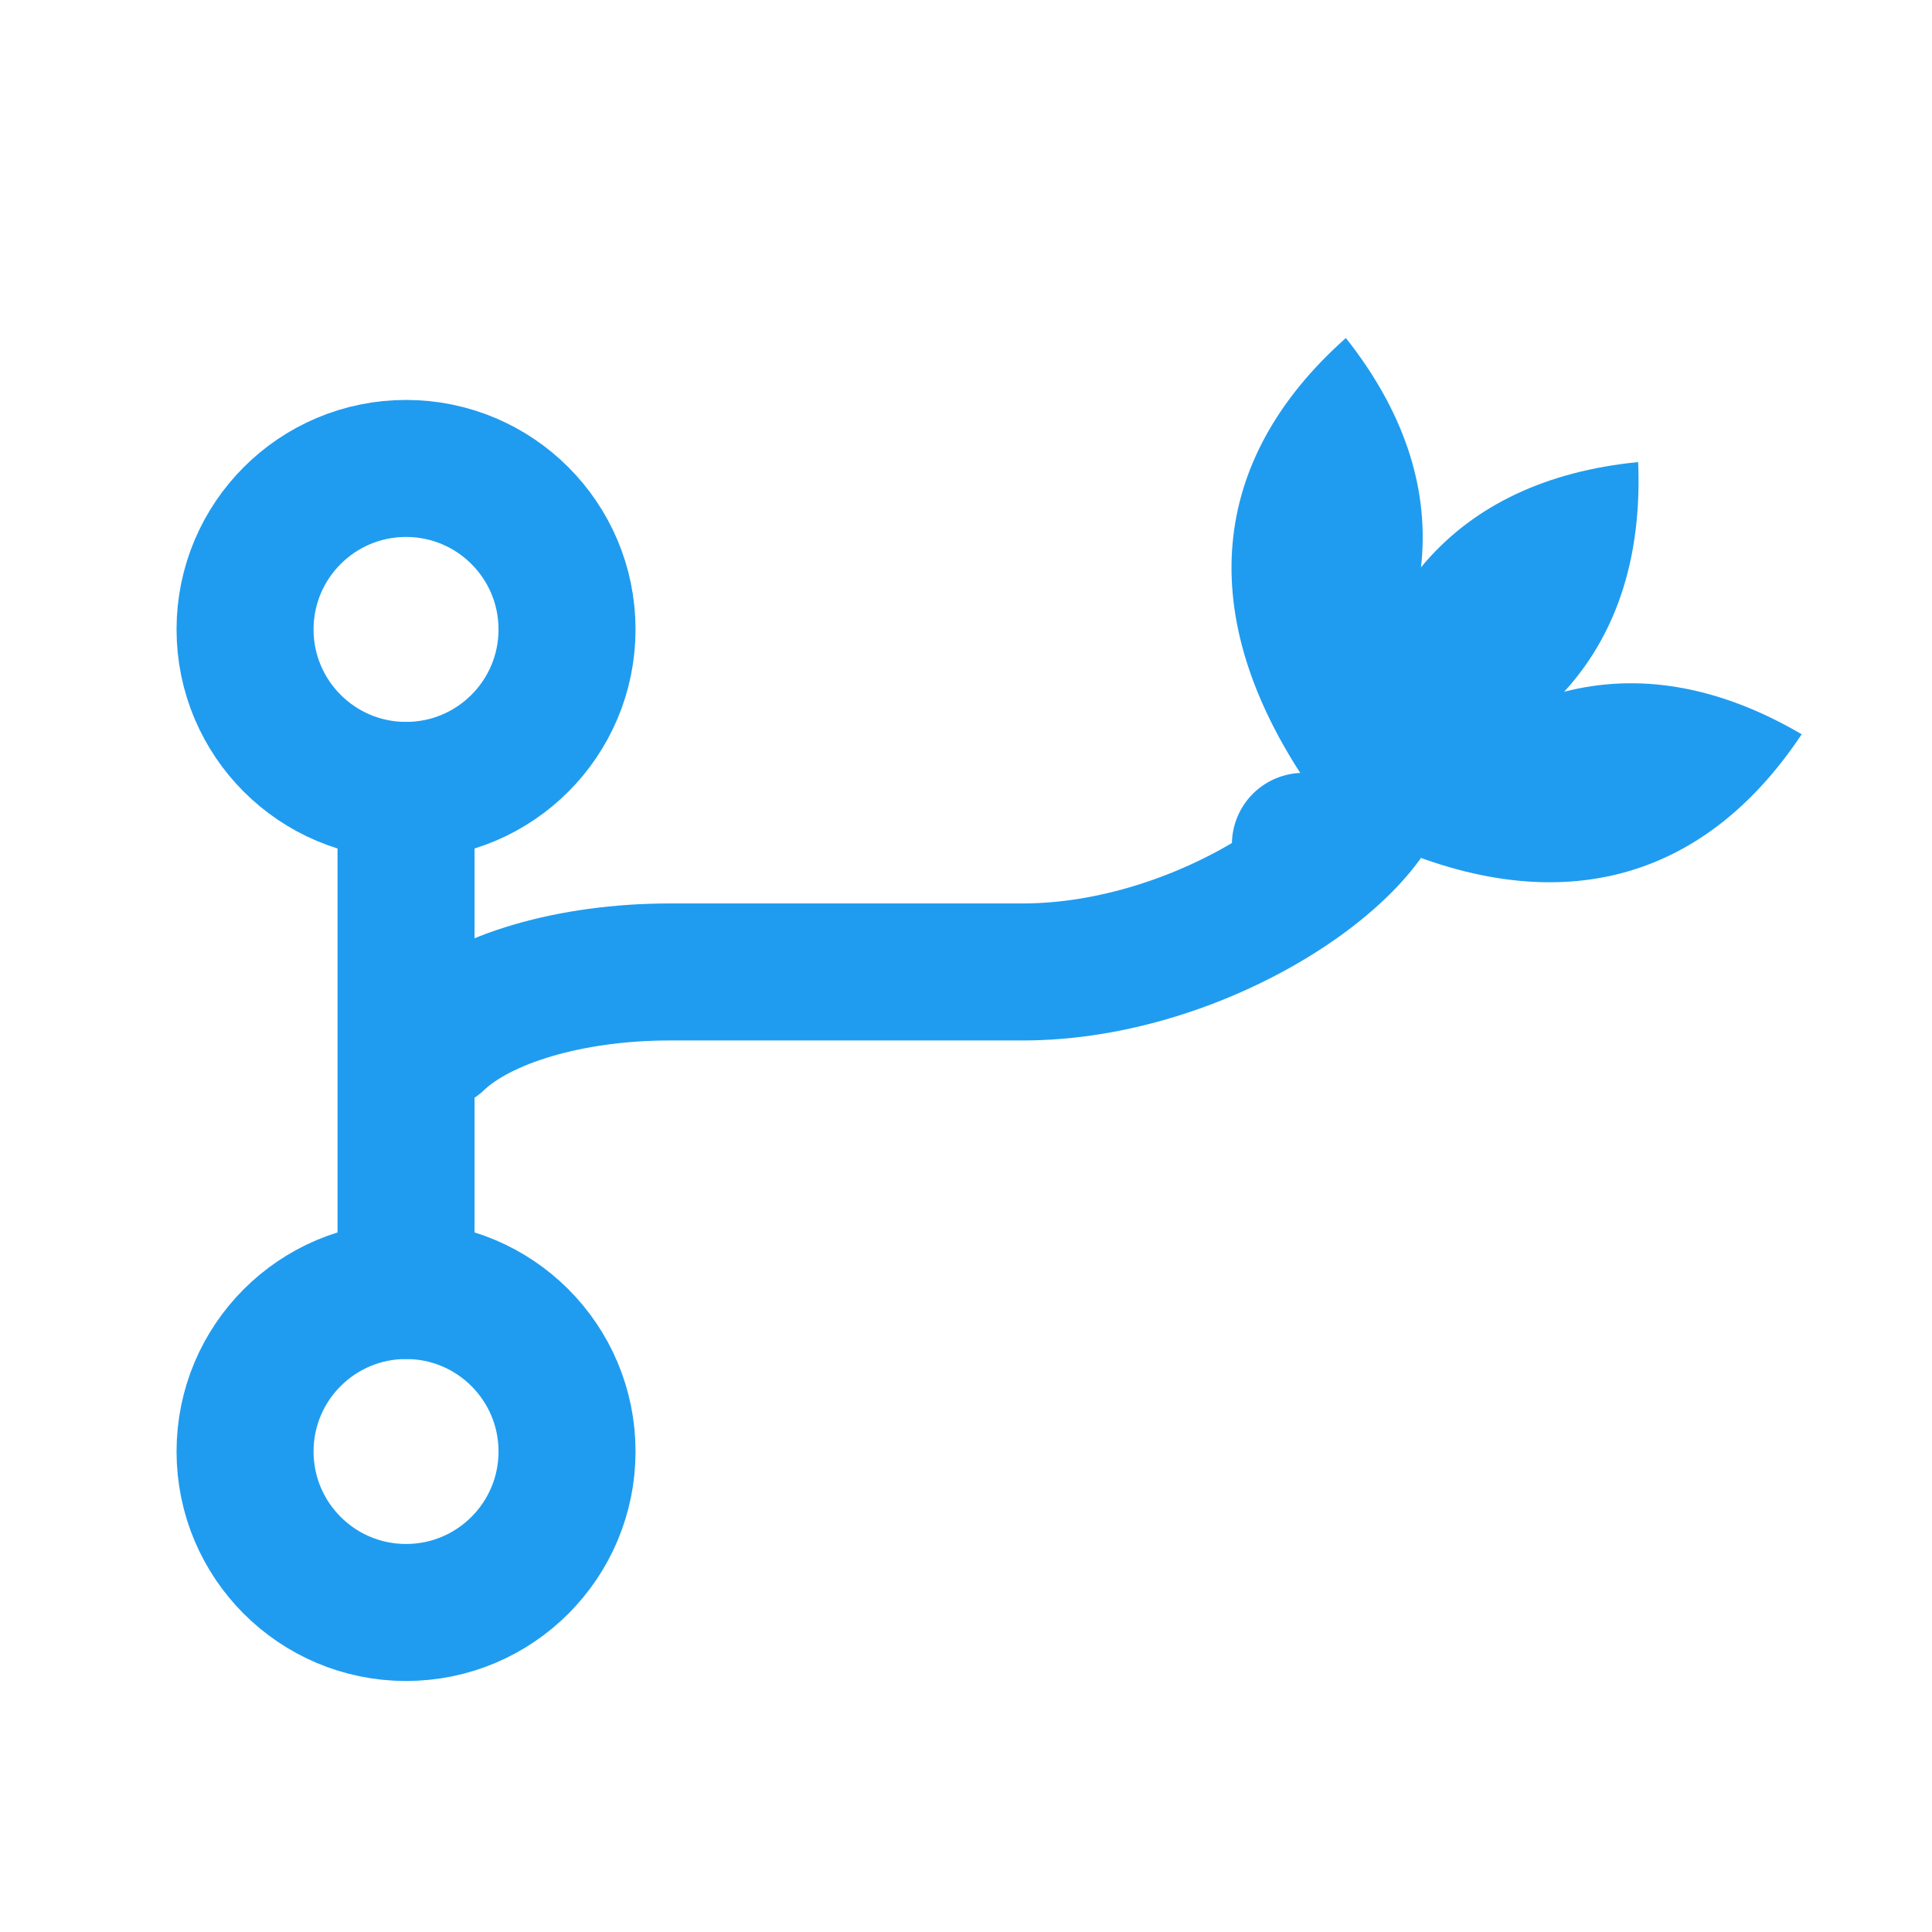
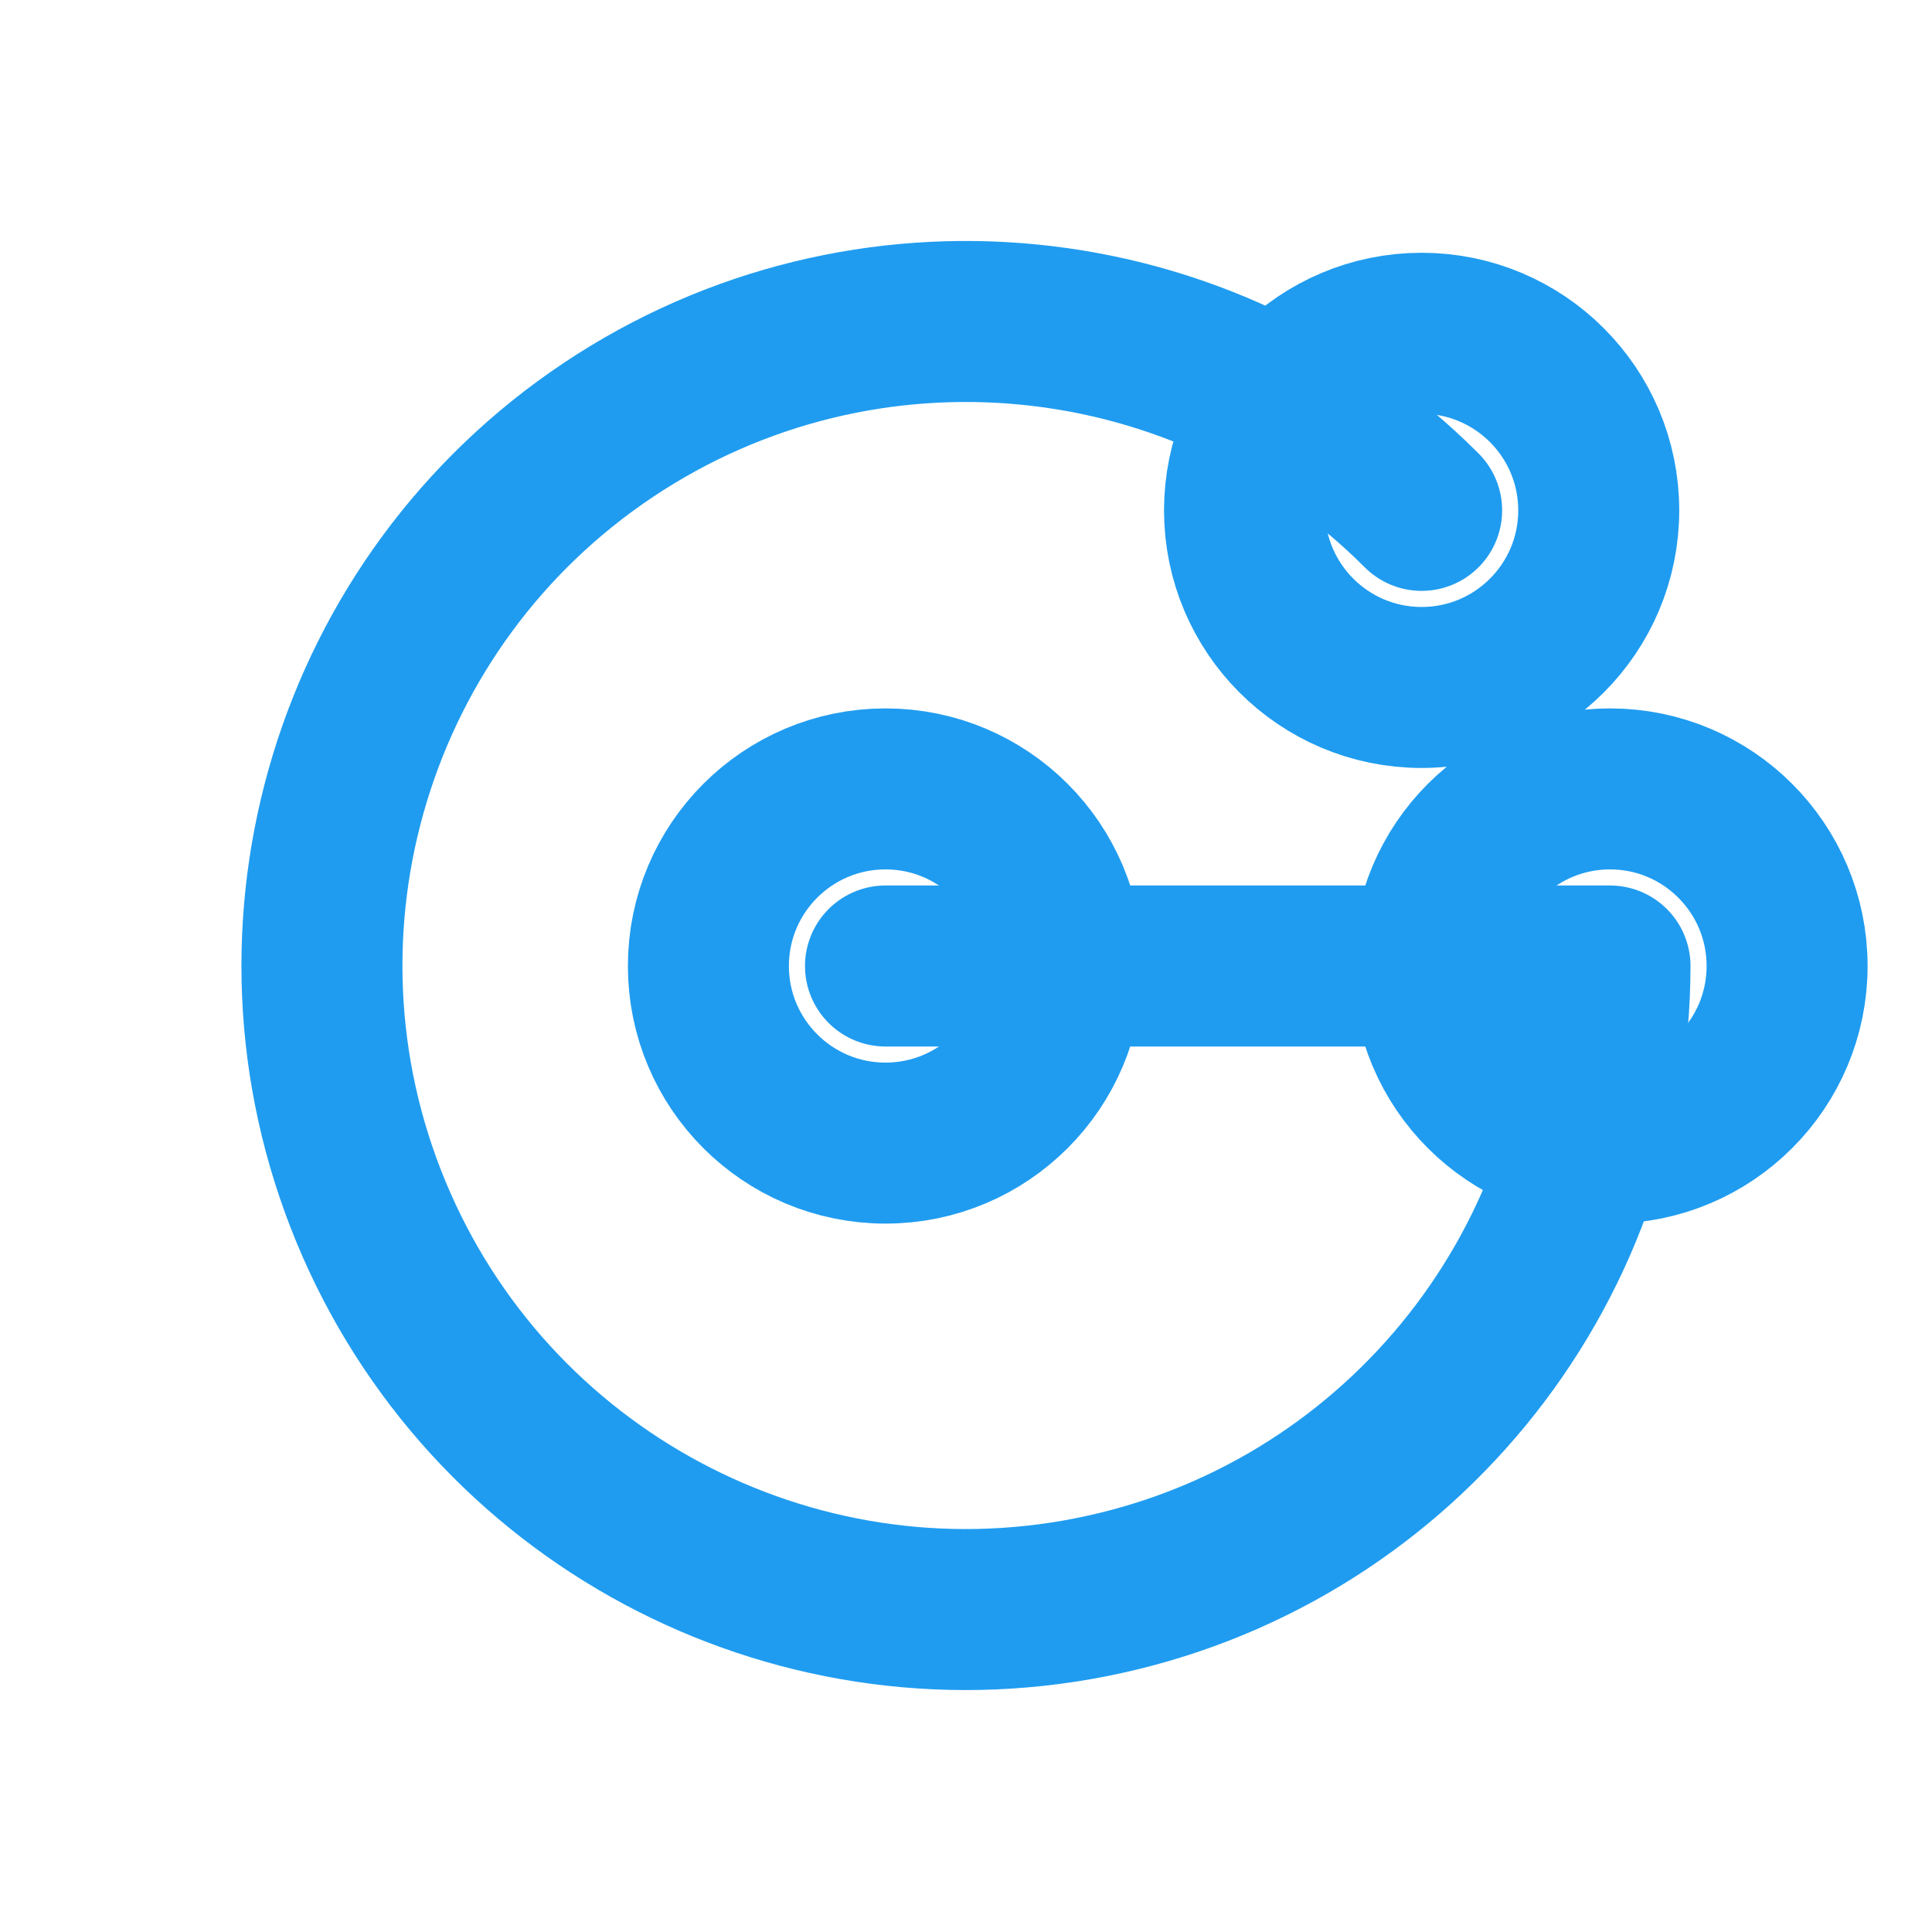
- <svg xmlns="http://www.w3.org/2000/svg" width="256" height="256" viewBox="0 0 24 24" fill="none">
-   <g transform="translate(12 12) scale(1.85) translate(-12 -12)">
-     <g transform="translate(11 12.5) scale(0.46) translate(-12 -12)" fill="none" stroke="#1F9CF0" stroke-width="2" stroke-linecap="round" stroke-linejoin="round">
-       <path d="M6 8.35V15.65M6.45 12C7.1 11.38 8.42 11 9.85 11H15C17.65 11 20.3 9.15 20.3 8" />
-       <circle cx="6" cy="6" r="2.35" />
-       <circle cx="6" cy="18" r="2.35" />
-     </g>
-     <g transform="translate(14.25 11.22) rotate(23)" fill="#1F9CF0">
-       <circle cx="0" cy="-0.04" r="0.48" />
-       <path transform="rotate(-18) translate(0 -0.45)" d="M0,0 C0.85,-1.05 0.85,-2.1 0,-3 C-0.85,-2.1 -0.85,-1.05 0,0 Z" />
-       <path transform="rotate(18)  translate(0 -0.45)" d="M0,0 C0.85,-1.05 0.85,-2.1 0,-3 C-0.85,-2.1 -0.85,-1.05 0,0 Z" />
-       <path transform="rotate(54)  translate(0 -0.45)" d="M0,0 C0.85,-1.05 0.85,-2.1 0,-3 C-0.85,-2.1 -0.85,-1.05 0,0 Z" />
-     </g>
+ <svg xmlns="http://www.w3.org/2000/svg" width="24" height="24" viewBox="0 0 24 24" fill="none">
+   <g fill="none" stroke="#1F9CF0" stroke-width="2" stroke-linecap="round" stroke-linejoin="round">
+     <path d="M17.66 6.34 A 8 8 0 1 0 20 12 L 11 12" />
+     <circle cx="17.66" cy="6.34" r="2.2" />
+     <circle cx="20" cy="12" r="2.2" />
+     <circle cx="11" cy="12" r="2.2" />
  </g>
</svg>
